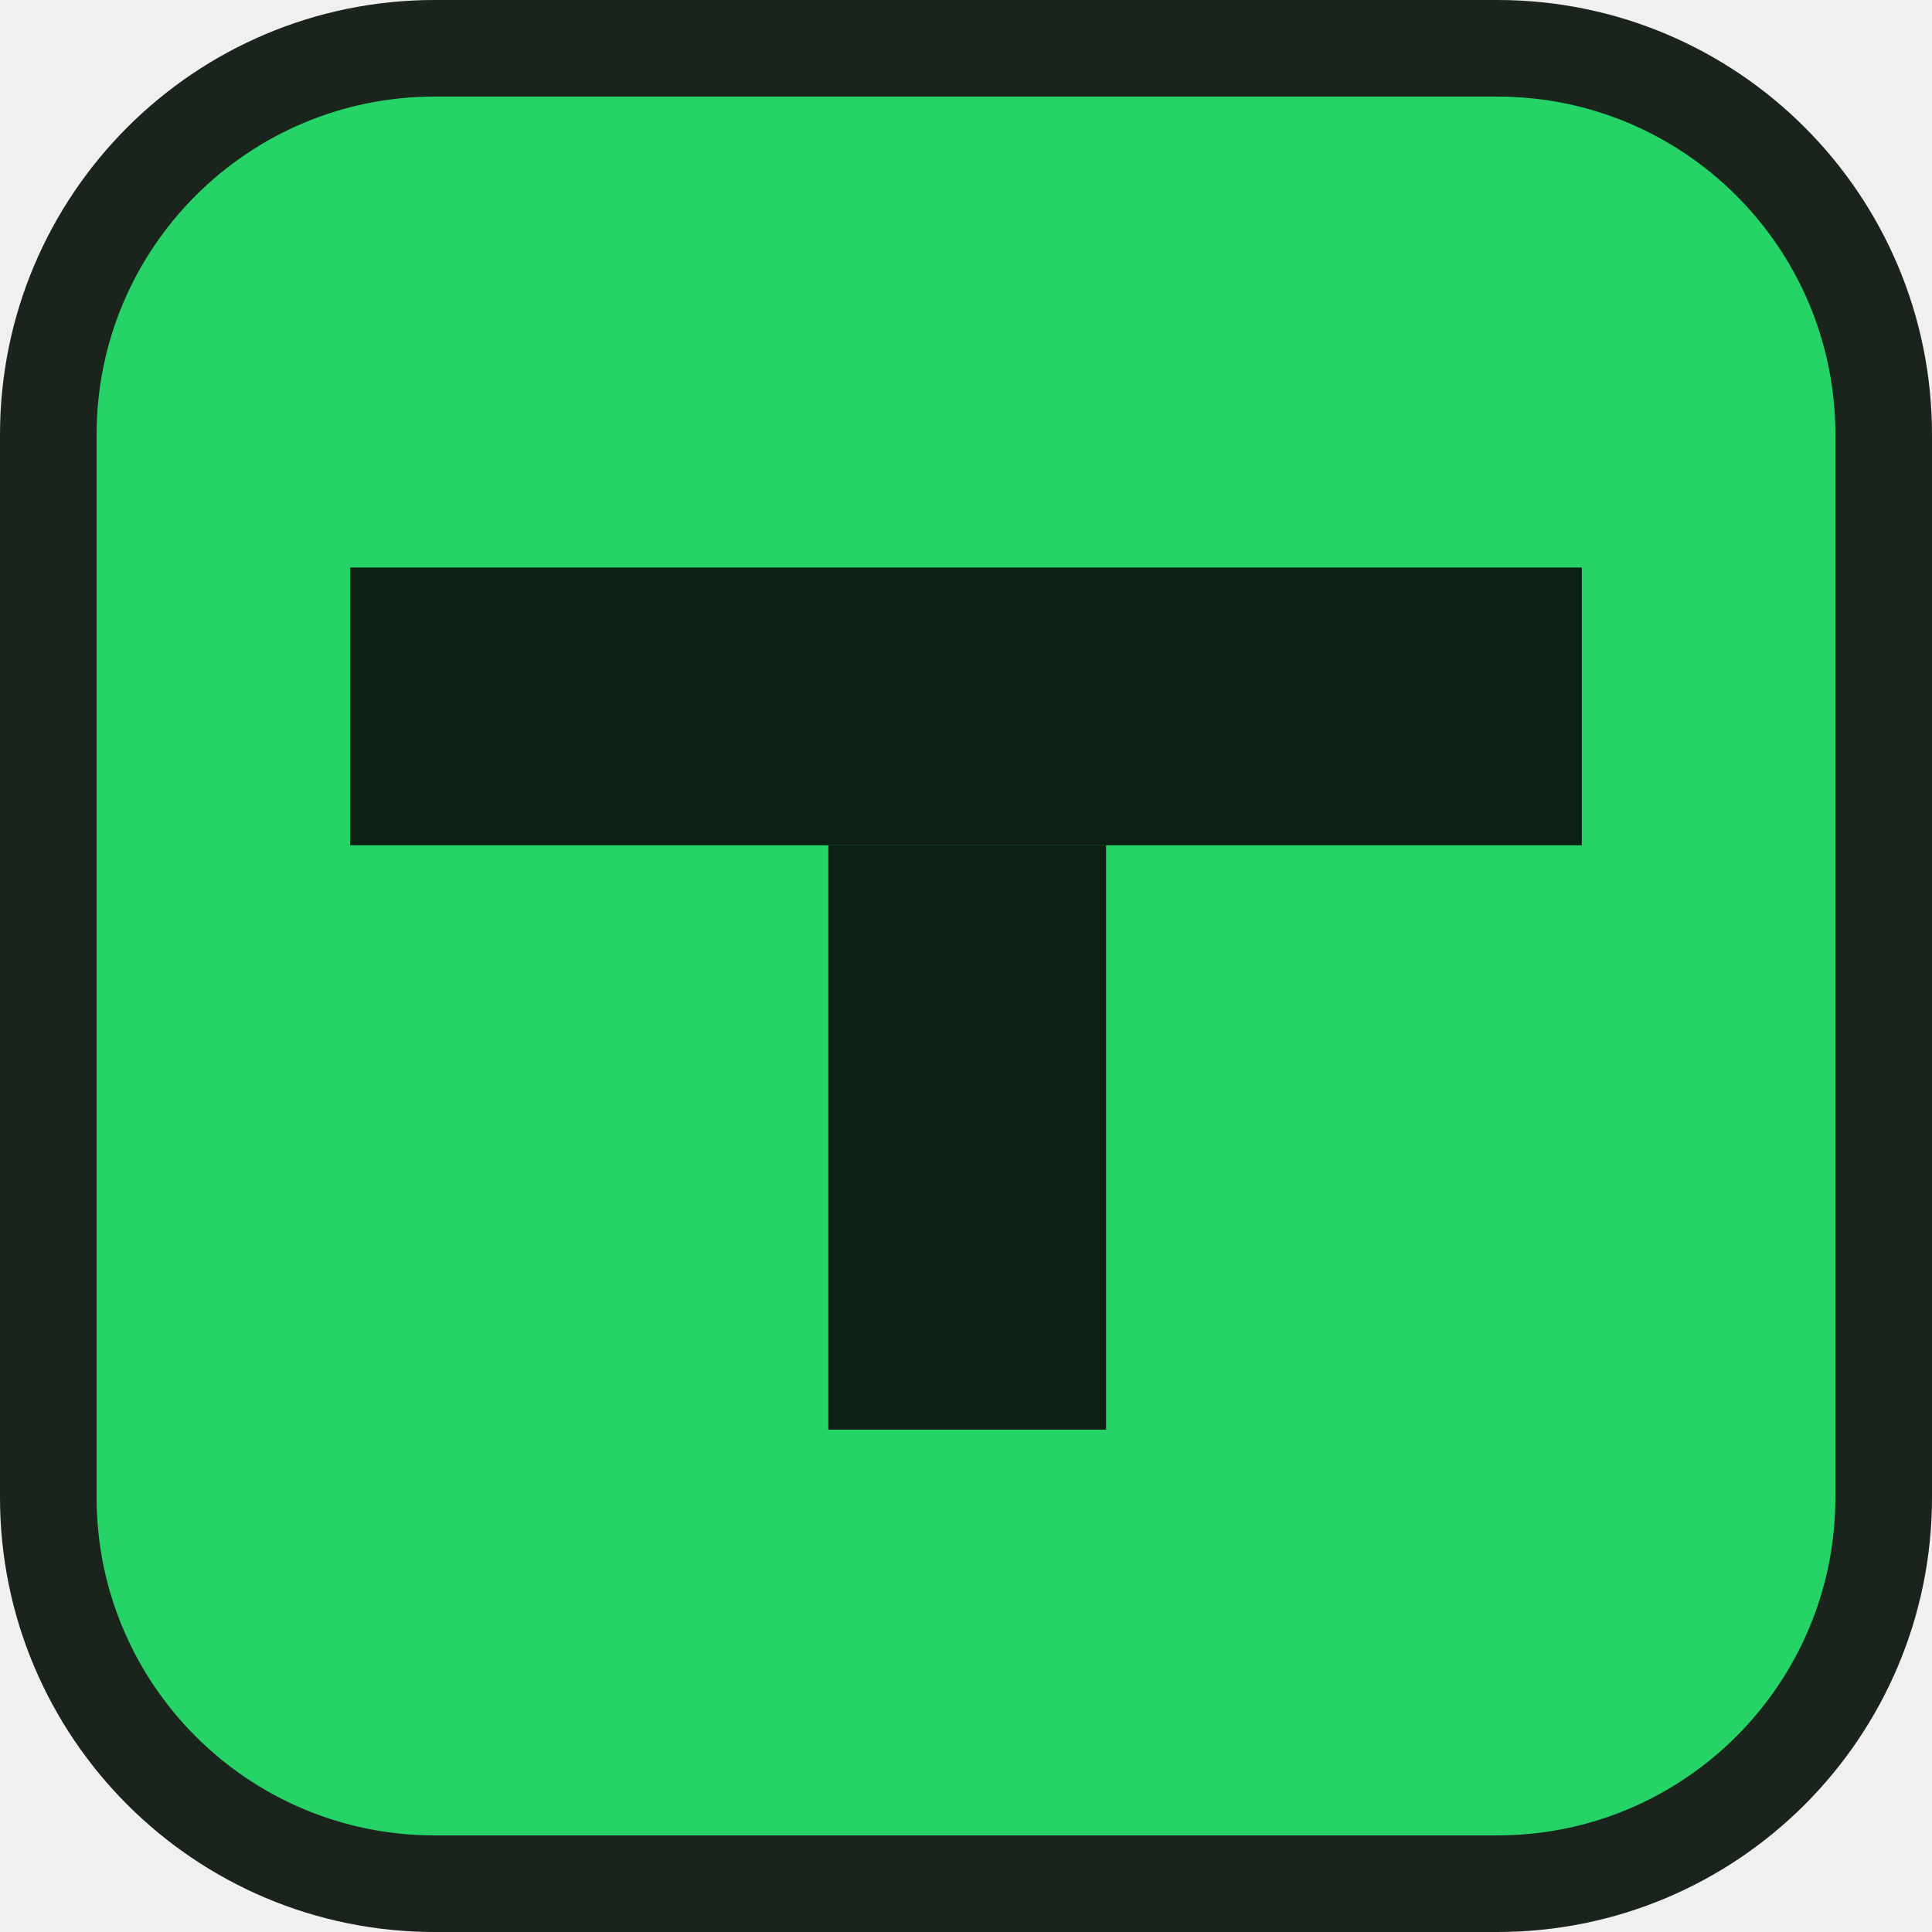
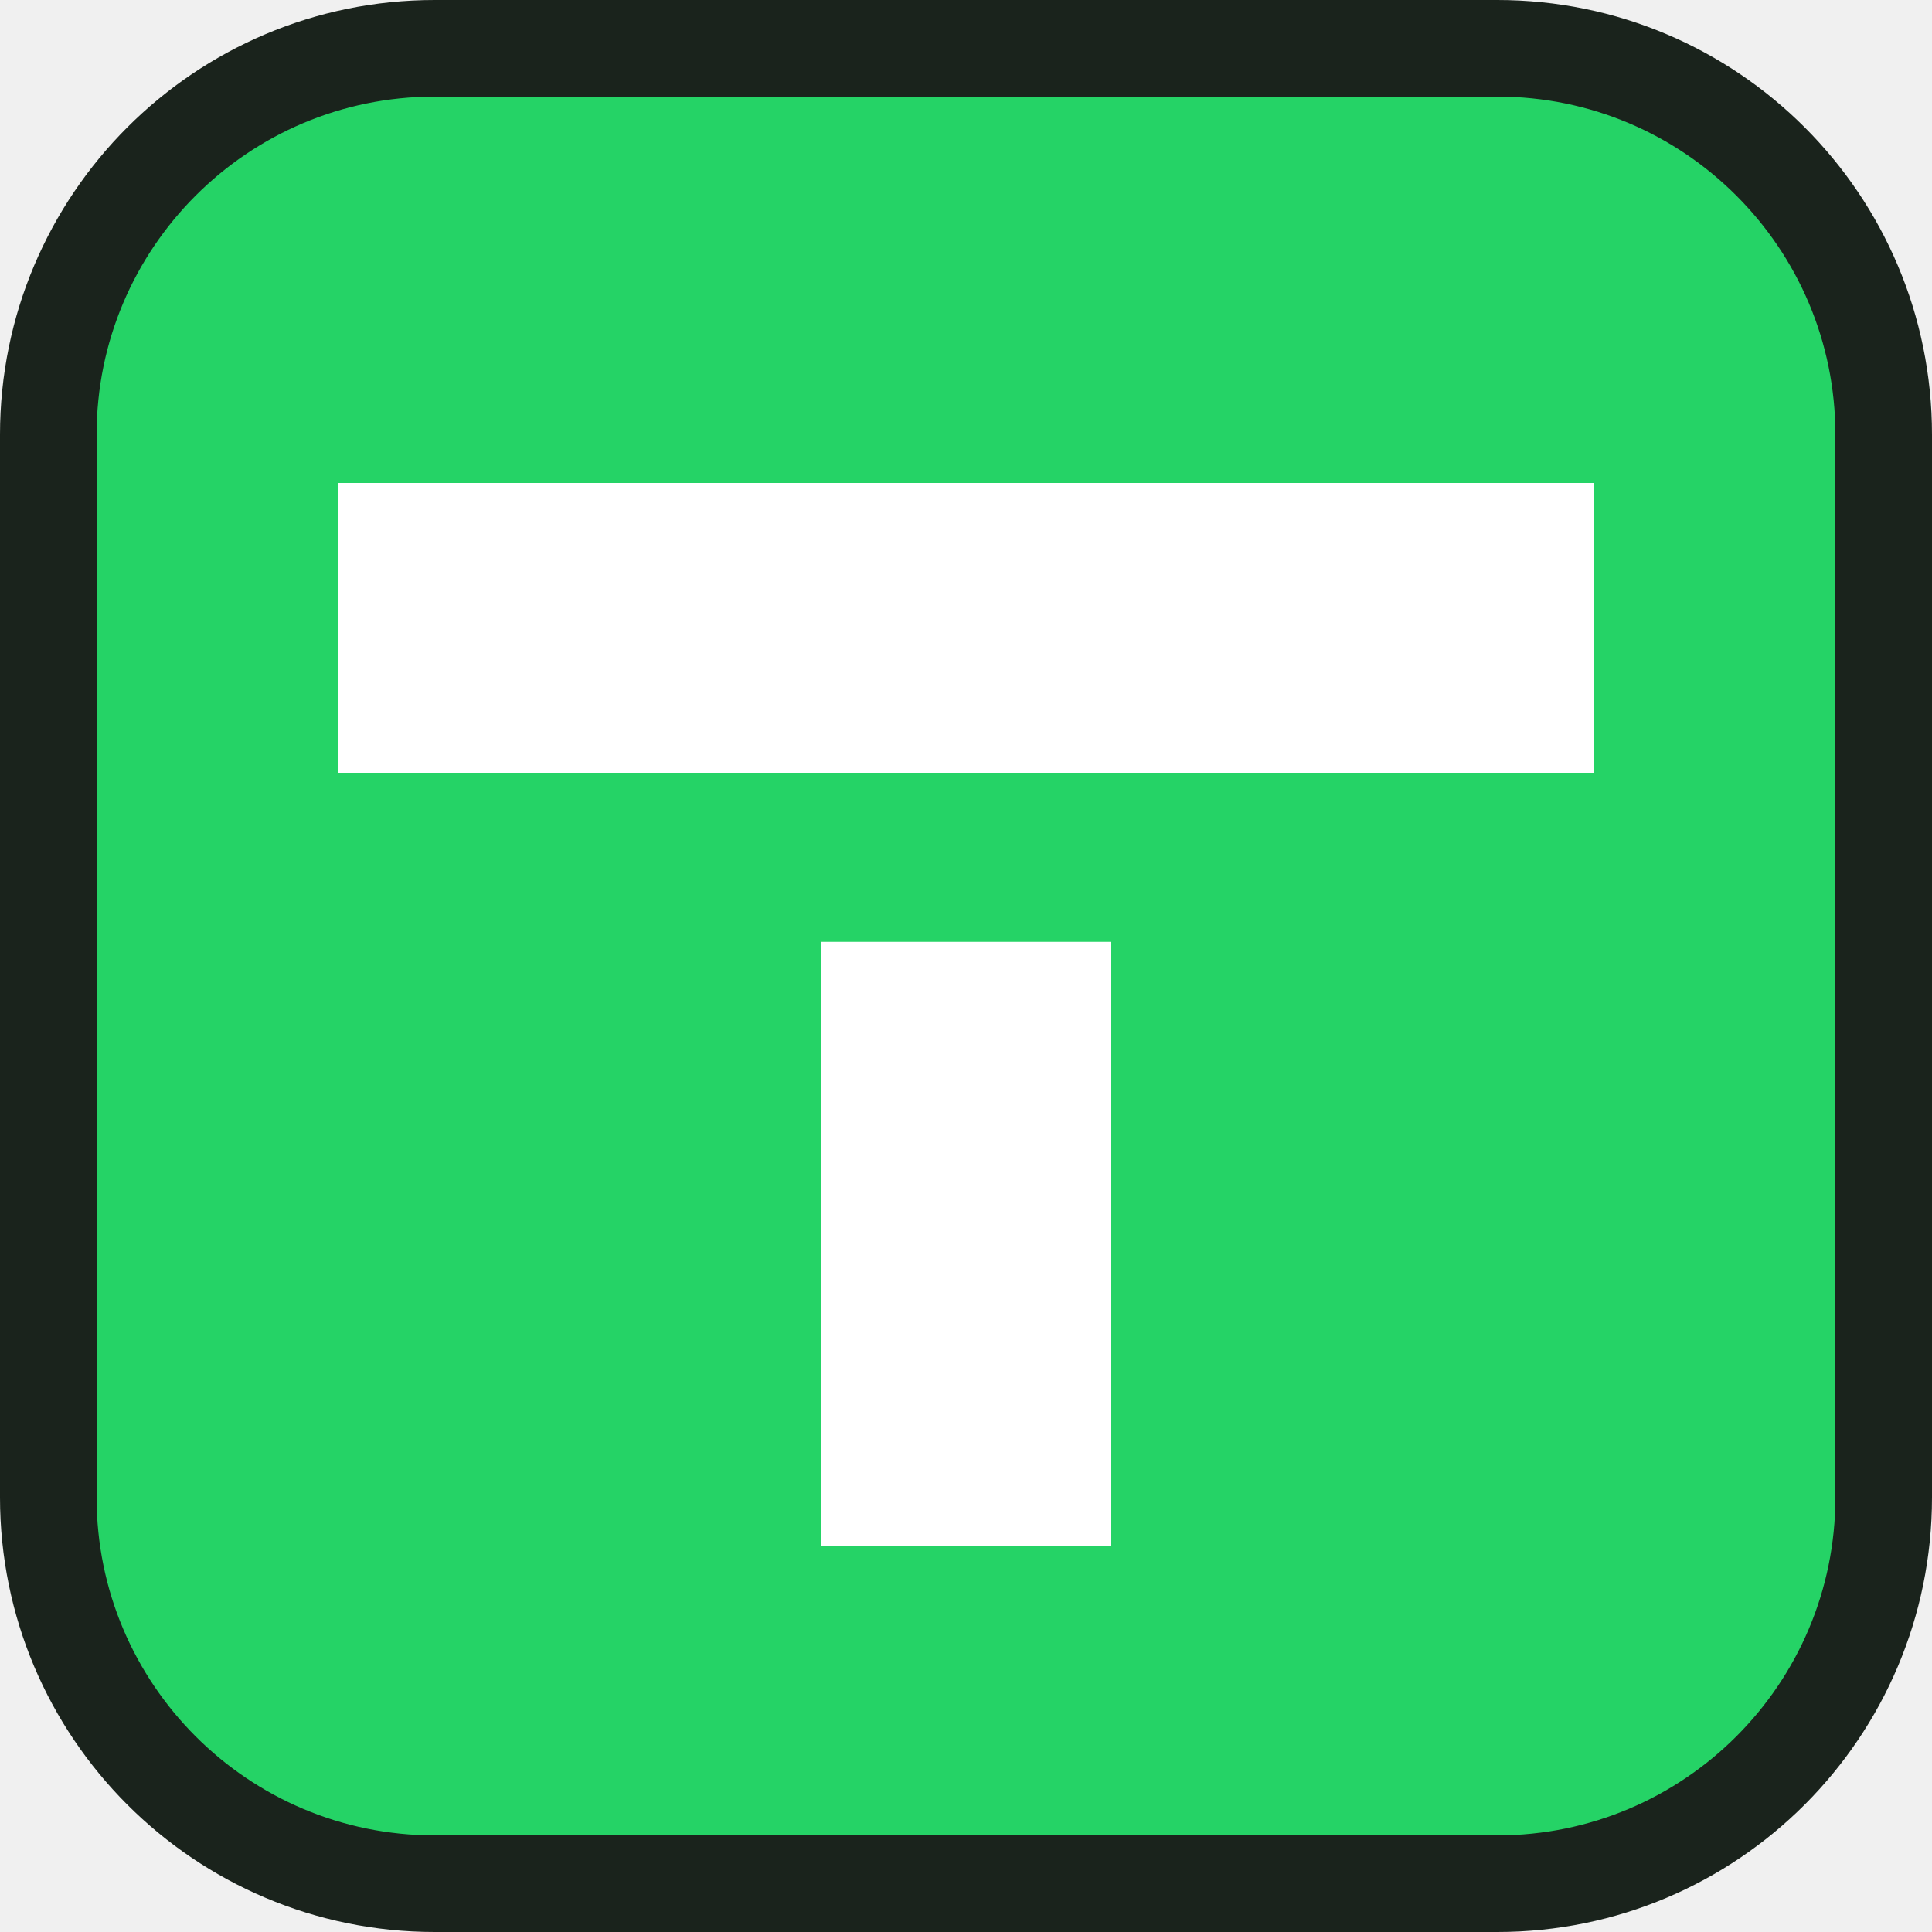
<svg xmlns="http://www.w3.org/2000/svg" viewBox="0 0 80 80">
  <rect x="2" y="2" width="76" height="76" rx="16" fill="#25D366" stroke="#1A231C" stroke-width="4" />
-   <rect x="14.5" y="23.5" width="51" height="11.5" fill="#0B2013" />
-   <rect x="34.3" y="35" width="11.5" height="24.2" fill="#0B2013" />
+   <rect x="14" y="20" width="52" height="12" fill="#FFFFFF" />
+   <rect x="34" y="39" width="12" height="25" fill="#FFFFFF" />
</svg>
